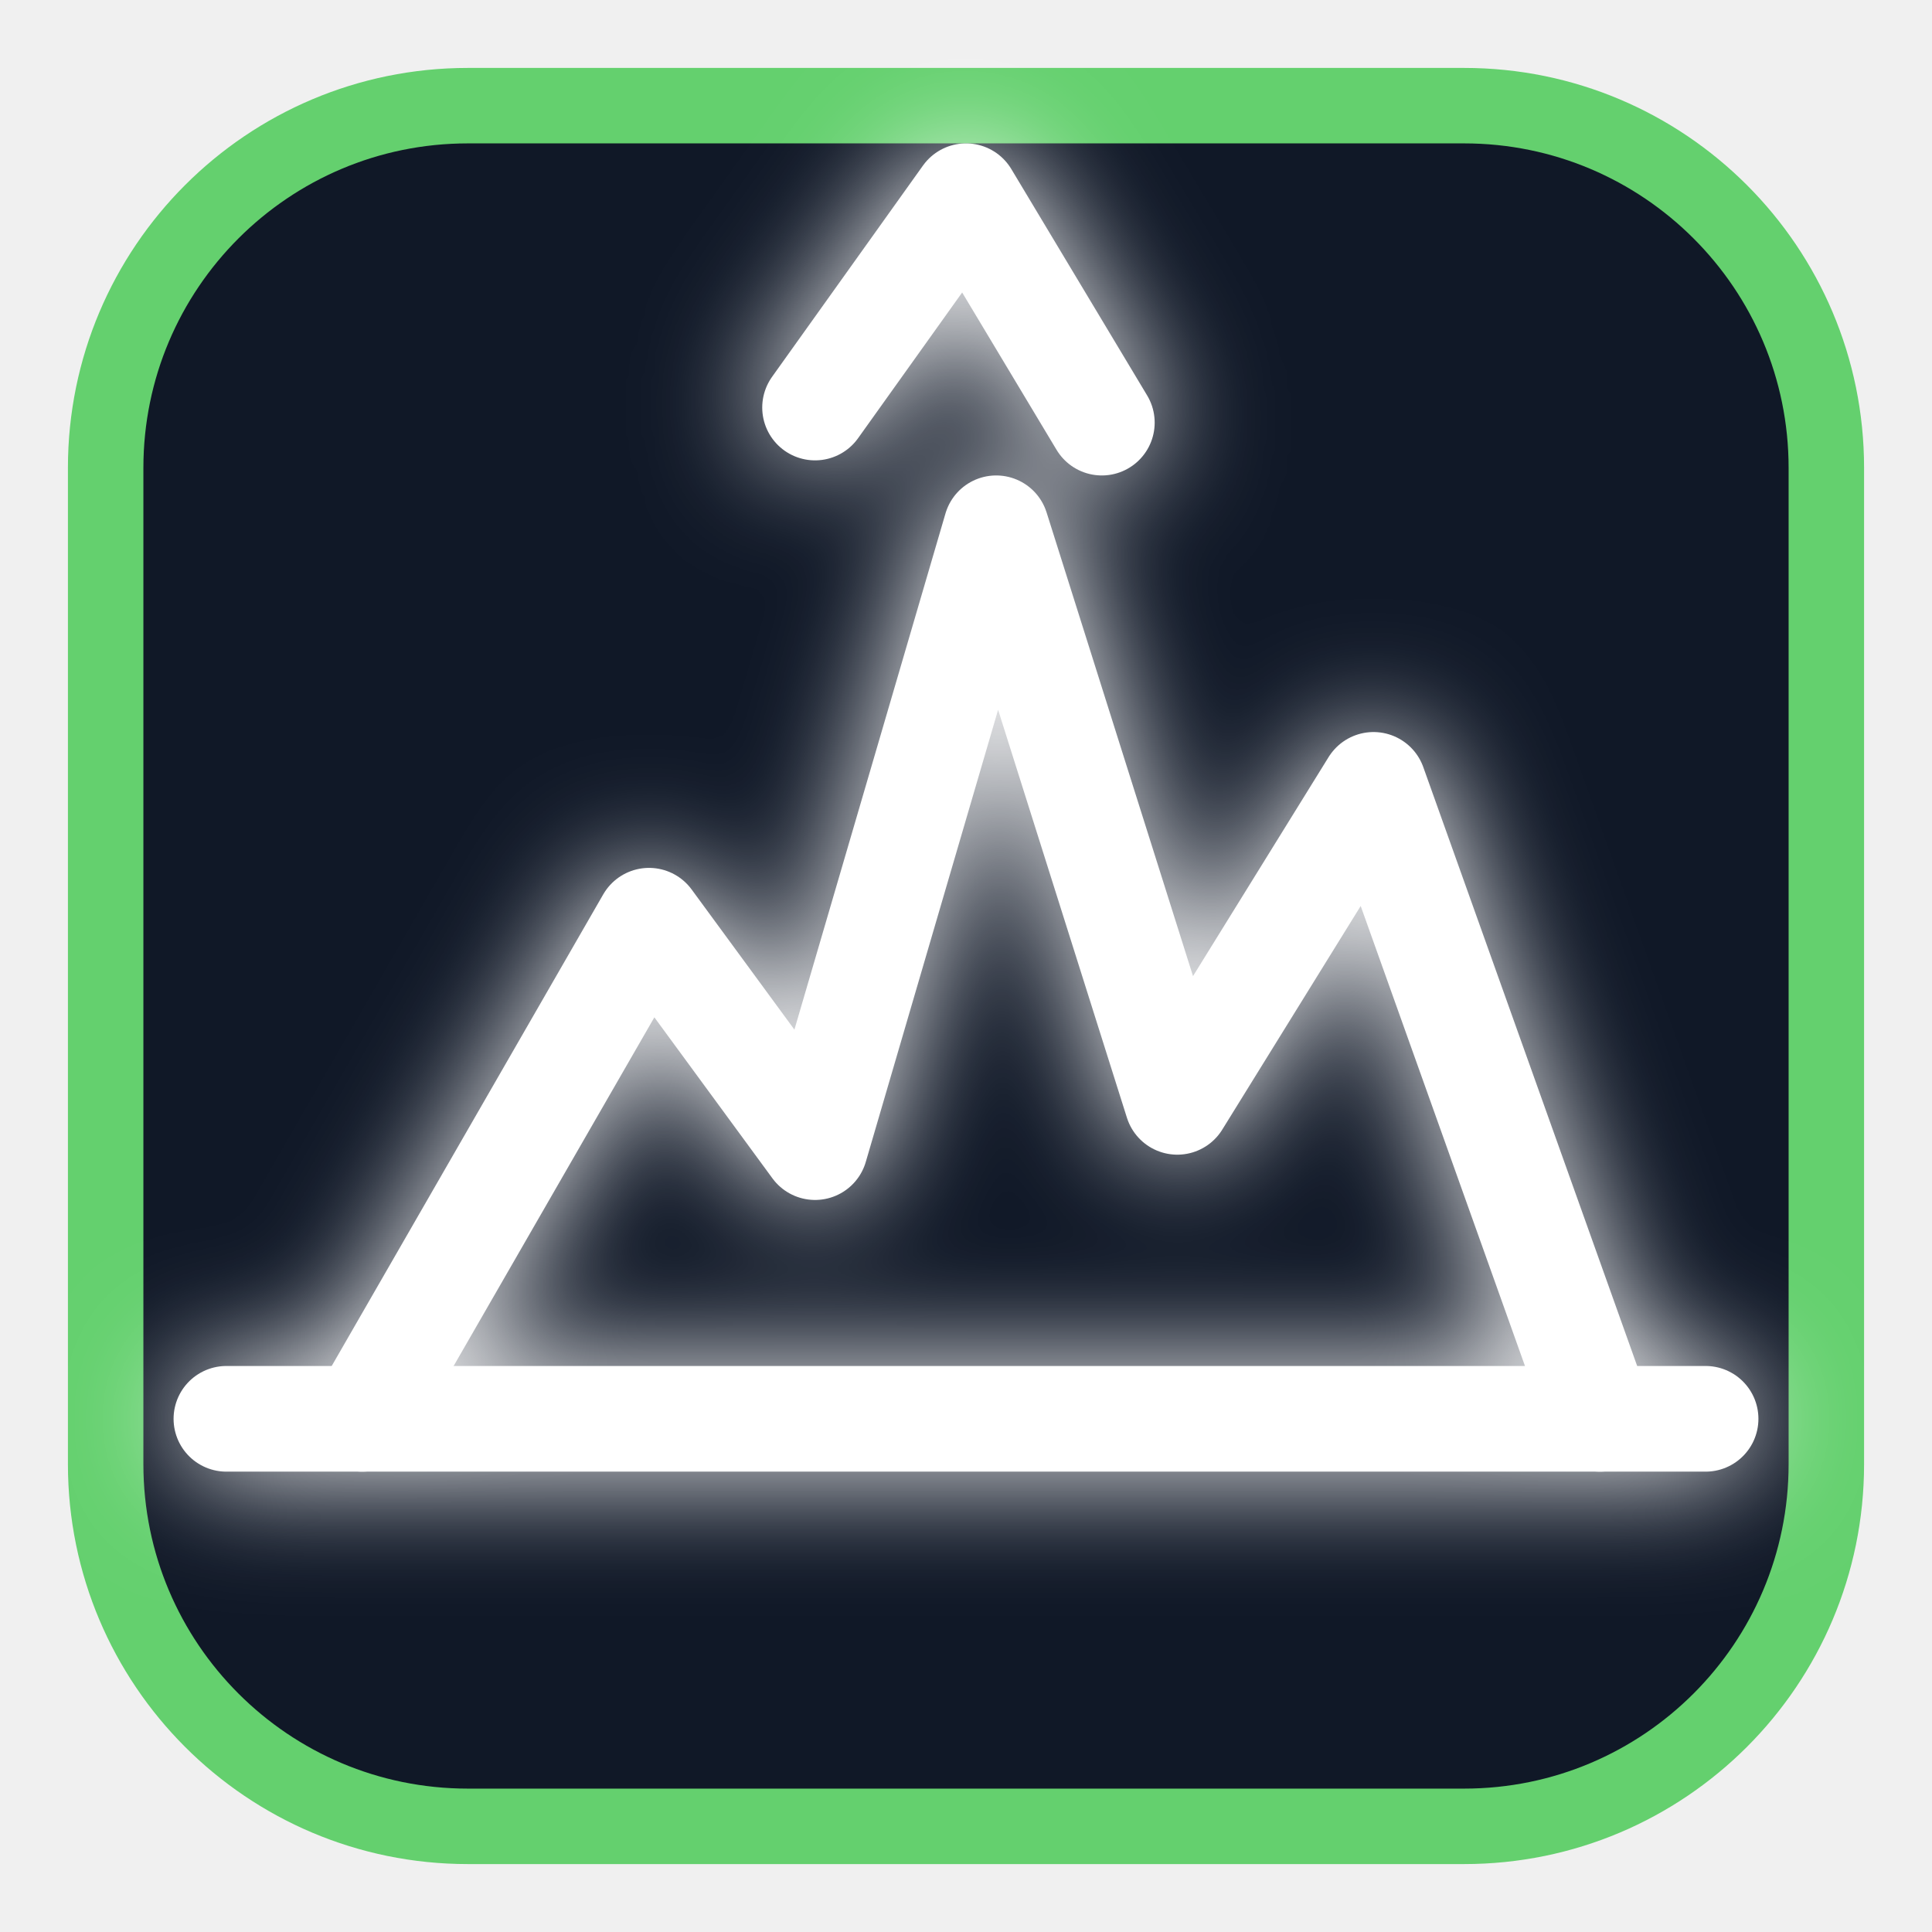
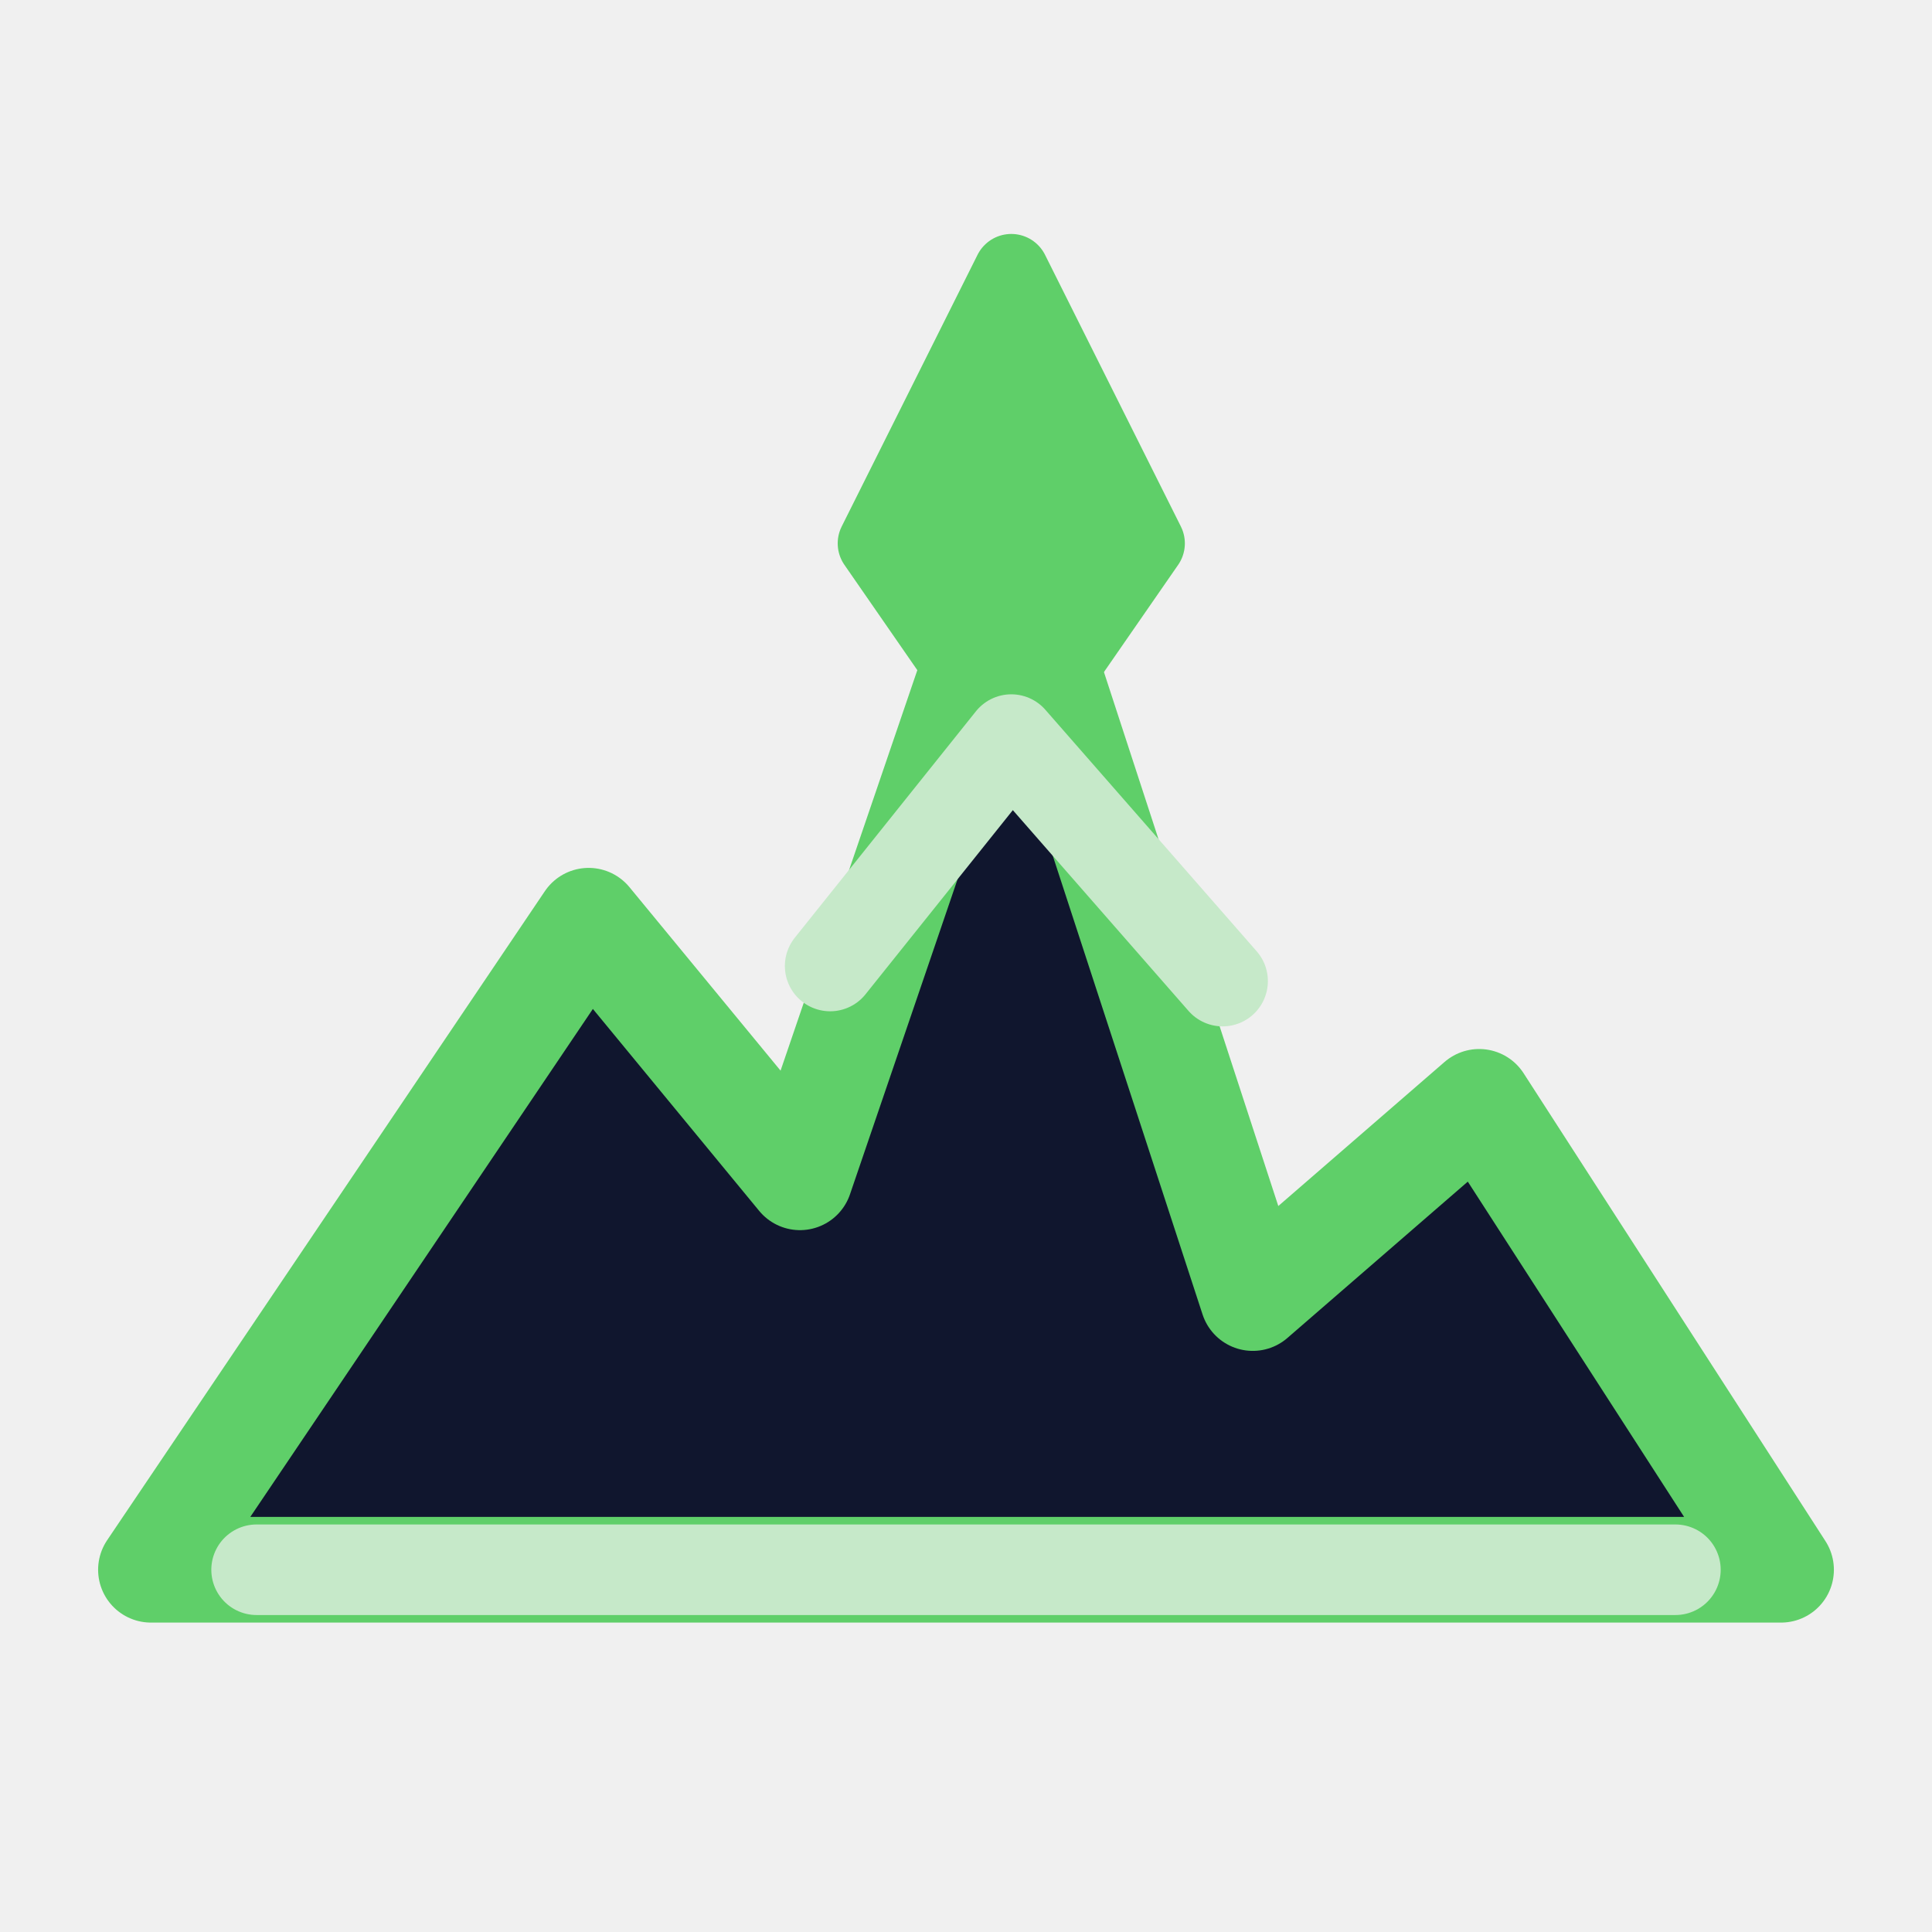
<svg xmlns="http://www.w3.org/2000/svg" viewBox="0 0 128 128">
-   <defs>
-     <filter id="g" x="-40%" y="-40%" width="180%" height="180%">
-       <feGaussianBlur stdDeviation="4" result="b" />
-       <feMerge>
-         <feMergeNode in="b" />
-         <feMergeNode in="SourceGraphic" />
-       </feMerge>
-     </filter>
-   </defs>
-   <rect x="7" y="7" width="114" height="114" rx="24" fill="#07101f" stroke="#5fcf69" stroke-width="5" opacity=".96" />
-   <g filter="url(#g)" stroke="#5fcf69" stroke-linecap="round" stroke-linejoin="round">
-     <g fill="none" stroke="white" stroke-width="7" stroke-linejoin="round">
-       <path d="M15 94H113" />
-       <path d="M24 94L43 61L54 76L66 35L78 73L91 52L106 94" />
-       <path d="M54 27L64 13L73 28" />
-     </g>
-   </g>
+   <style>
+     .base{fill:#10162e;stroke:#5fcf69;stroke-width:7}
+     .fill{fill:#5fcf69;stroke:#5fcf69;stroke-width:5}
+     .accent,.line{fill:none;stroke:#c6e9c9;stroke-width:6}
+     .accent{fill:#c6e9c9;fill-opacity:.22}
+     .dot{fill:#c6e9c9;stroke:#5fcf69;stroke-width:3}
+     path,circle,ellipse,rect{stroke-linecap:round;stroke-linejoin:round}
+   </style>
+   <path class="base" d="M10 104h108L98 73 83 86 67 37 53 78 39 61Z" />
+   <path class="fill" d="m67 18 9 18-9 13-9-13Z" />
+   <path class="accent" d="M17 104h94M67 49 55 64m12-15 14 16" />
</svg>
